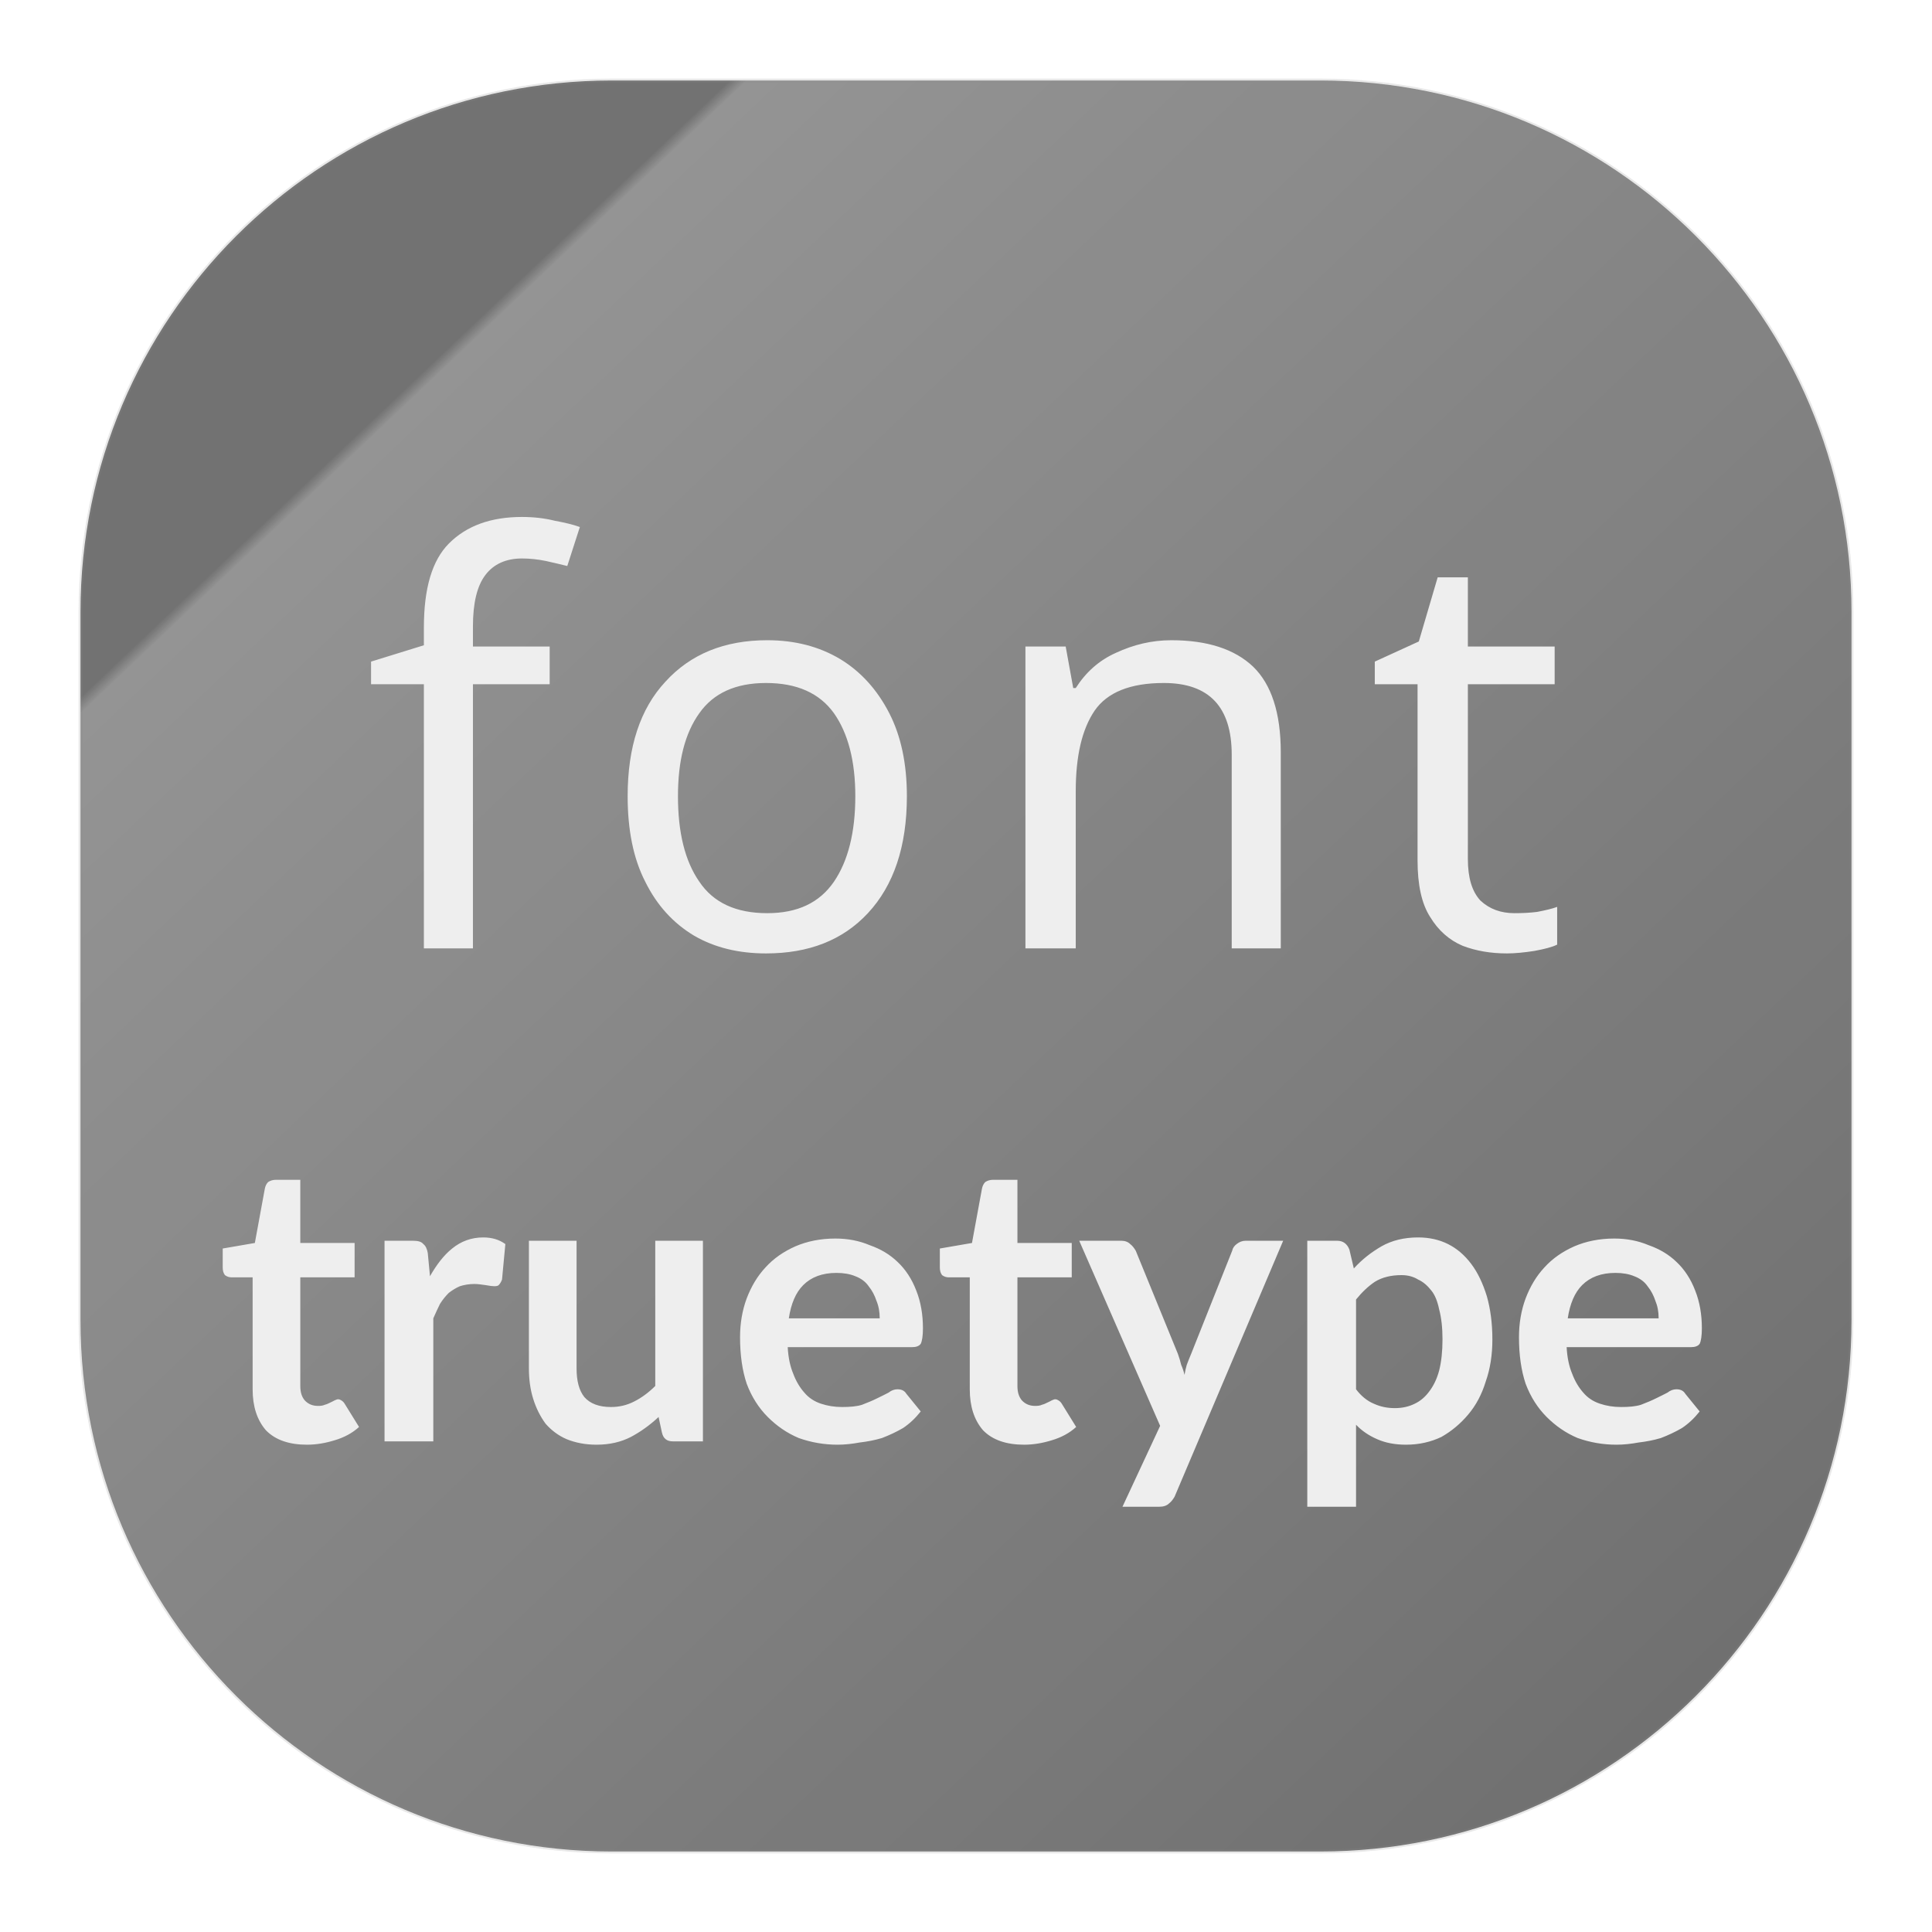
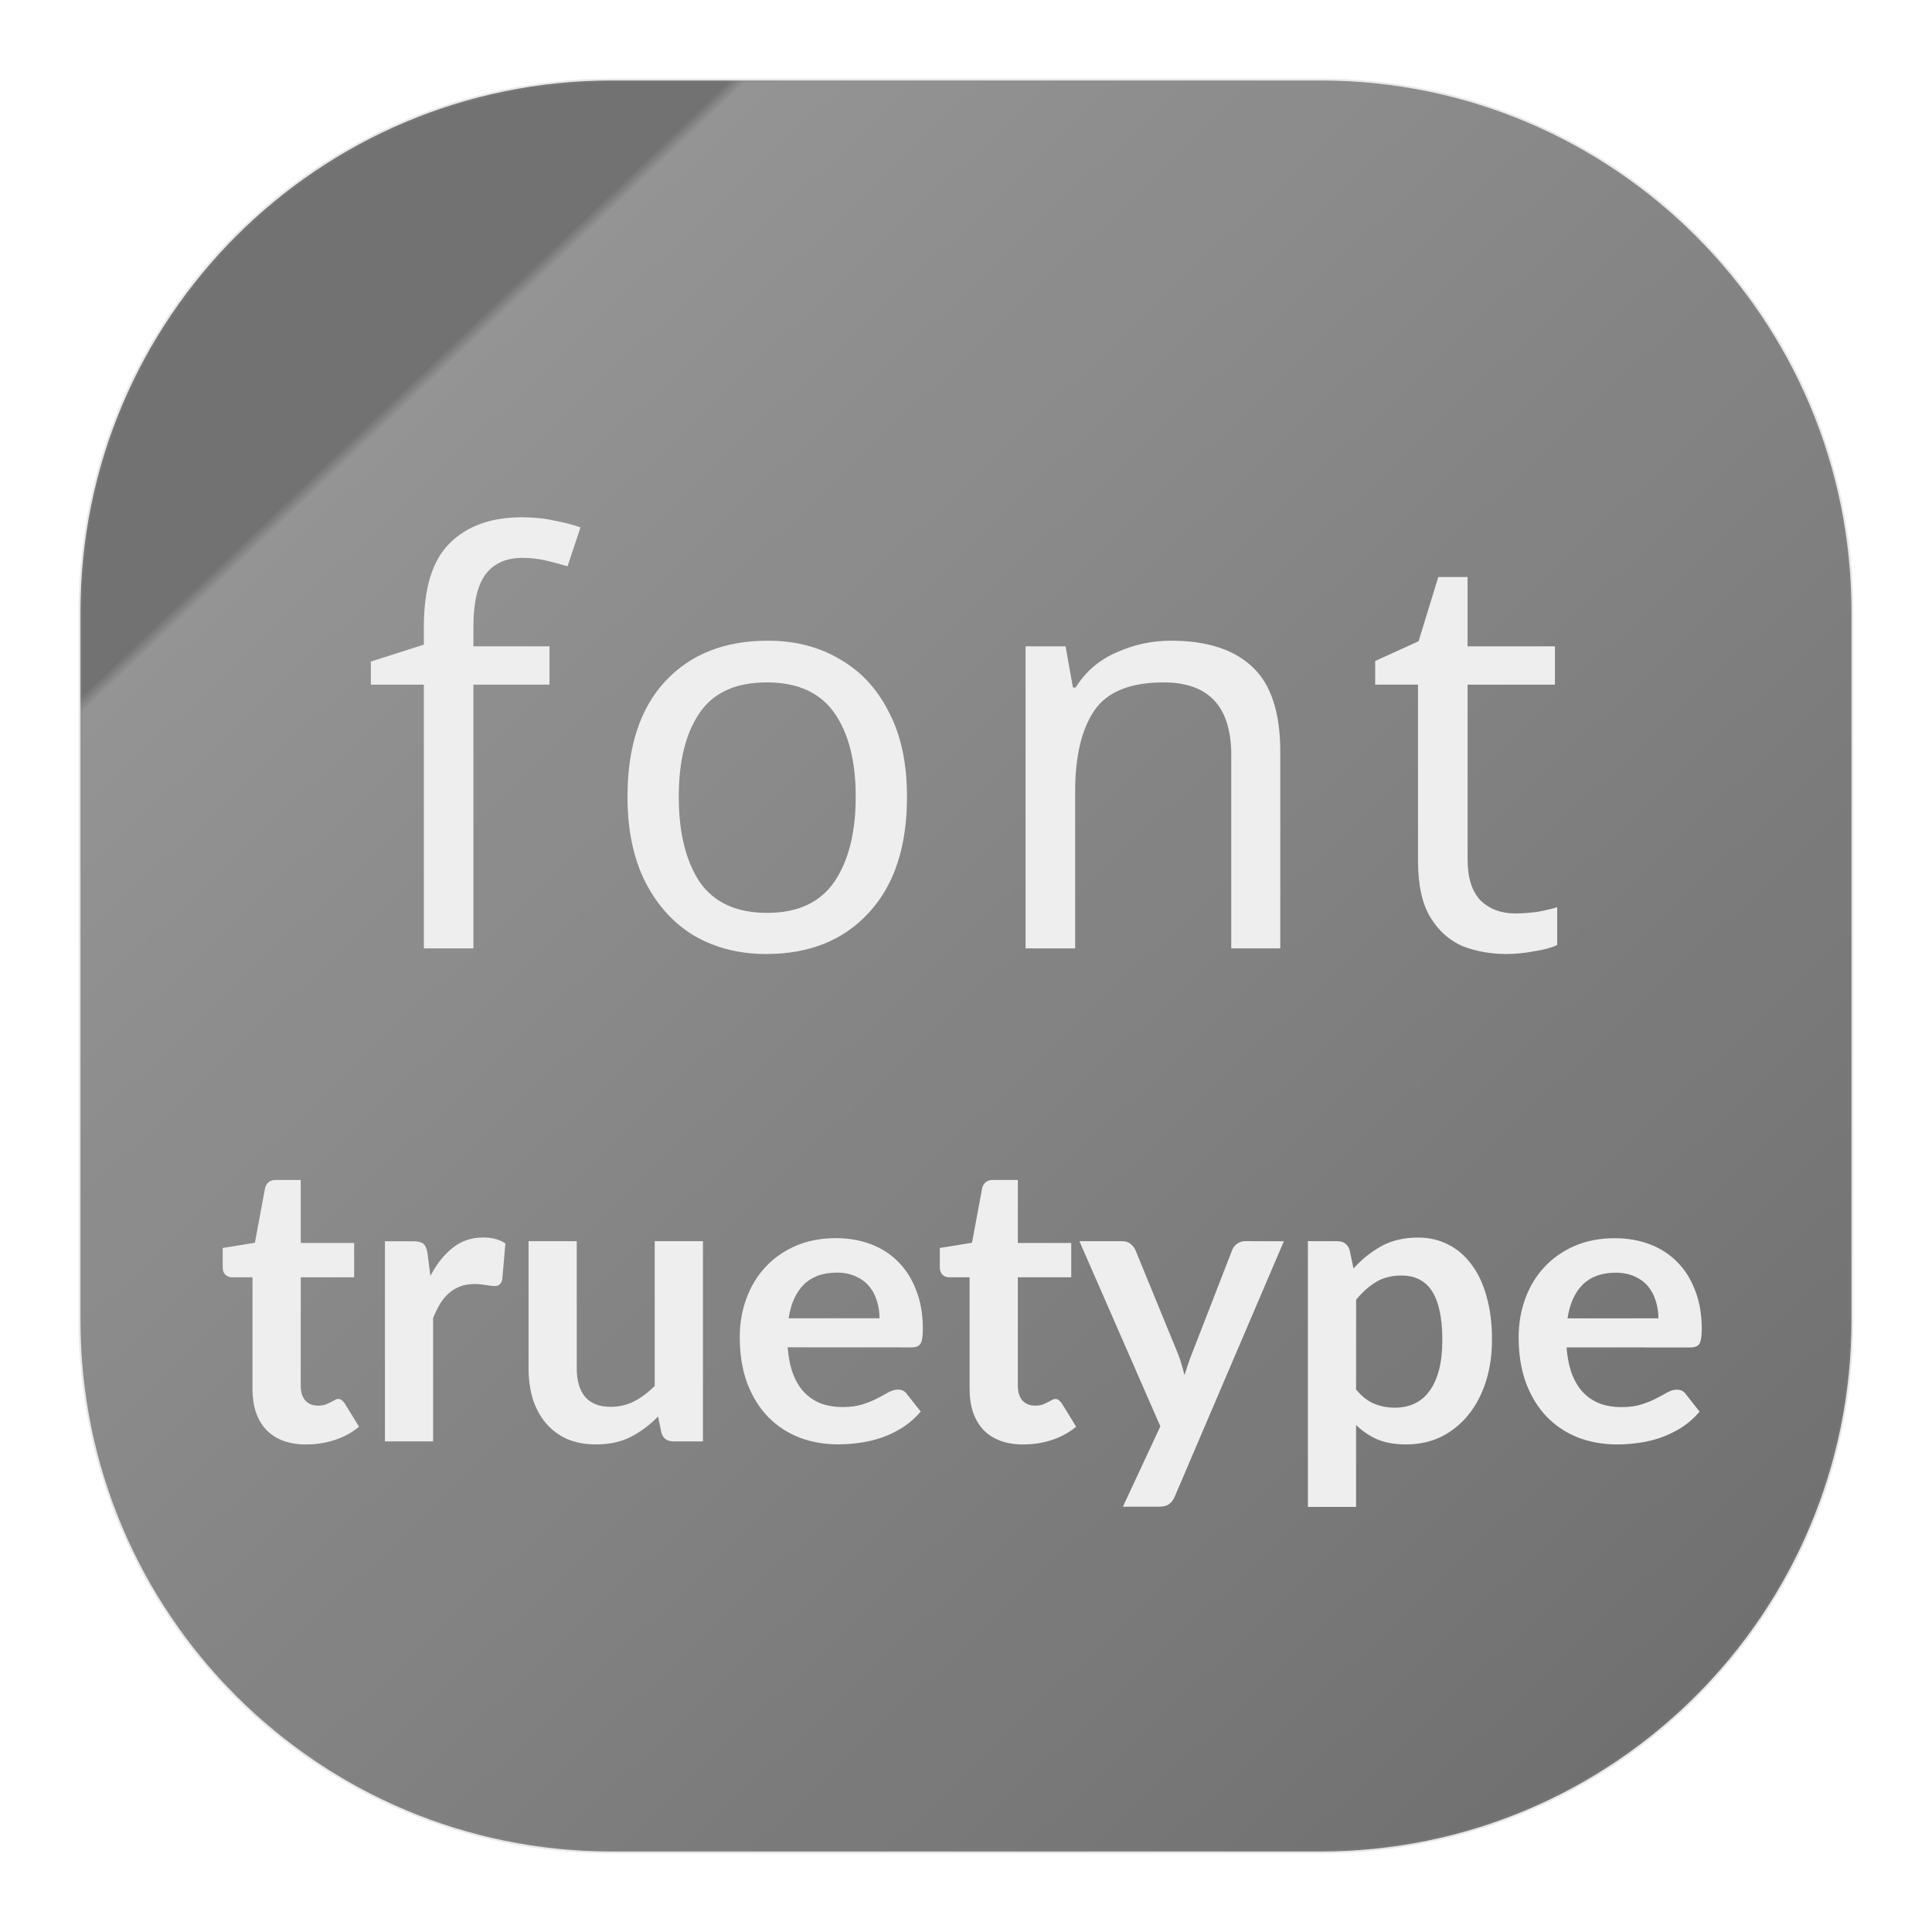
<svg xmlns="http://www.w3.org/2000/svg" viewBox="0 0 24 24" width="512" height="512" fill="none" version="1.1">
  <rect x="1" y="1" width="22" height="22" rx="6.6" fill="url(#a)" opacity=".9" stroke="gray" stroke-opacity=".2" vector-effect="non-scaling-stroke" style="-inkscape-stroke:hairline" />
-   <text id="labelText" x="12" y="11.781" alignment-baseline="middle" fill="#eeeeee" font-family="Sans" font-size="7px" letter-spacing=".5px" text-anchor="middle">
-     <tspan>font</tspan>
-   </text>
+   <path d="m 6.826,8.505 h -0.945 v 3.276 h -0.616 V 8.505 h -0.658 v -0.287 l 0.658,-0.21 v -0.217 q 0,-0.728 0.322,-1.043 0.322,-0.322 0.896,-0.322 0.224,0 0.406,0.042 0.189,0.035 0.322,0.084 l -0.161,0.483 q -0.112,-0.035 -0.259,-0.07 -0.147,-0.035 -0.301,-0.035 -0.308,0 -0.462,0.21 -0.147,0.203 -0.147,0.644 v 0.245 h 0.945 z m 4.441,1.393 q 0,0.931 -0.476,1.442 -0.469,0.511 -1.274,0.511 -0.497,0 -0.889,-0.224 -0.385,-0.231 -0.609,-0.665 -0.224,-0.441 -0.224,-1.064 0,-0.931 0.469,-1.435 0.469,-0.504 1.274,-0.504 0.511,0 0.896,0.231 0.392,0.224 0.609,0.658 0.224,0.427 0.224,1.05 z m -2.835,0 q 0,0.665 0.259,1.057 0.266,0.385 0.84,0.385 0.567,0 0.833,-0.385 0.266,-0.392 0.266,-1.057 0,-0.665 -0.266,-1.043 -0.266,-0.378 -0.84,-0.378 -0.574,0 -0.833,0.378 -0.259,0.378 -0.259,1.043 z m 6.114,-1.939 q 0.672,0 1.015,0.329 0.343,0.322 0.343,1.05 v 2.443 h -0.609 V 9.38 q 0,-0.903 -0.84,-0.903 -0.623,0 -0.861,0.35 -0.238,0.35 -0.238,1.008 v 1.946 h -0.616 V 8.029 h 0.497 l 0.091,0.511 h 0.035 q 0.182,-0.294 0.504,-0.434 0.322,-0.147 0.679,-0.147 z m 4.273,3.388 q 0.14,0 0.287,-0.021 0.147,-0.028 0.238,-0.056 v 0.469 q -0.098,0.049 -0.28,0.077 -0.182,0.035 -0.35,0.035 -0.294,0 -0.546,-0.098 -0.245,-0.105 -0.399,-0.357 -0.154,-0.252 -0.154,-0.707 V 8.505 h -0.532 v -0.294 l 0.539,-0.245 0.245,-0.798 h 0.364 v 0.861 h 1.085 v 0.476 h -1.085 v 2.17 q 0,0.343 0.161,0.511 0.168,0.161 0.427,0.161 z" style="font-size:7px;font-family:Sans;letter-spacing:0.5px;text-anchor:middle;fill:#eeeeee" fill="#eeeeee" aria-label="font" id="labelText" />
  <g transform="matrix(.88121 0 0 .88121 1.4138 1.1623)" alignment-baseline="middle" fill="#eee" font-family="Lato" font-weight="bold" text-anchor="middle">
-     <text x="12" y="19">
-       <tspan font-size="5.5px">truetype</tspan>
-     </text>
+     <path d="m 2.717,19.044 q -0.368,0 -0.567,-0.206 -0.195,-0.209 -0.195,-0.575 v -1.576 h -0.289 q -0.055,0 -0.093,-0.036 -0.038,-0.036 -0.038,-0.107 v -0.27 l 0.454,-0.074 0.143,-0.77 q 0.014,-0.055 0.052,-0.085 0.038,-0.03 0.099,-0.03 h 0.352 v 0.888 h 0.753 v 0.484 h -0.753 v 1.529 q 0,0.132 0.063,0.206 0.066,0.074 0.179,0.074 0.063,0 0.104,-0.014 0.044,-0.017 0.074,-0.033 0.033,-0.017 0.058,-0.03 0.025,-0.017 0.05,-0.017 0.03,0 0.05,0.017 0.019,0.014 0.041,0.044 l 0.203,0.33 q -0.148,0.124 -0.341,0.187 -0.193,0.063 -0.399,0.063 z m 1.746,-2.376 q 0.132,-0.253 0.314,-0.396 0.181,-0.146 0.429,-0.146 0.195,0 0.314,0.085 l -0.044,0.509 q -0.014,0.05 -0.041,0.071 -0.025,0.019 -0.069,0.019 -0.041,0 -0.124,-0.014 -0.08,-0.014 -0.157,-0.014 -0.113,0 -0.201,0.033 -0.088,0.033 -0.16,0.096 -0.069,0.06 -0.124,0.148 -0.052,0.088 -0.099,0.201 V 19 h -0.679 v -2.821 h 0.399 q 0.104,0 0.146,0.038 0.041,0.036 0.055,0.132 z M 8.305,16.178 V 19 h -0.415 q -0.135,0 -0.171,-0.124 l -0.047,-0.226 q -0.173,0.176 -0.382,0.286 -0.209,0.107 -0.492,0.107 -0.231,0 -0.41,-0.077 -0.176,-0.08 -0.297,-0.223 -0.121,-0.143 -0.184,-0.338 -0.06,-0.198 -0.06,-0.434 v -1.793 h 0.679 v 1.793 q 0,0.259 0.118,0.402 0.121,0.14 0.36,0.14 0.176,0 0.33,-0.077 0.154,-0.08 0.291,-0.217 v -2.041 z m 2.489,1.086 q 0,-0.132 -0.038,-0.247 -0.036,-0.118 -0.11,-0.206 -0.074,-0.088 -0.19,-0.138 -0.113,-0.052 -0.264,-0.052 -0.294,0 -0.465,0.168 -0.168,0.168 -0.214,0.476 z M 9.499,17.674 q 0.017,0.217 0.077,0.377 0.06,0.157 0.16,0.261 0.099,0.102 0.234,0.154 0.137,0.05 0.302,0.05 0.165,0 0.283,-0.038 0.121,-0.038 0.209,-0.085 0.091,-0.047 0.157,-0.085 0.069,-0.038 0.132,-0.038 0.085,0 0.127,0.063 l 0.195,0.247 q -0.113,0.132 -0.253,0.223 -0.14,0.088 -0.294,0.143 -0.151,0.052 -0.311,0.074 -0.157,0.022 -0.305,0.022 -0.294,0 -0.547,-0.096 -0.253,-0.099 -0.44,-0.289 -0.187,-0.193 -0.294,-0.473 -0.107,-0.283 -0.107,-0.654 0,-0.289 0.093,-0.542 0.093,-0.256 0.267,-0.443 0.176,-0.19 0.426,-0.3 0.253,-0.11 0.569,-0.11 0.267,0 0.492,0.085 0.226,0.085 0.388,0.25 0.162,0.162 0.253,0.402 0.093,0.236 0.093,0.542 0,0.154 -0.033,0.209 -0.033,0.052 -0.127,0.052 z M 12.826,19.044 q -0.368,0 -0.567,-0.206 -0.195,-0.209 -0.195,-0.575 v -1.576 h -0.289 q -0.055,0 -0.093,-0.036 -0.038,-0.036 -0.038,-0.107 v -0.27 l 0.454,-0.074 0.143,-0.77 q 0.014,-0.055 0.052,-0.085 0.038,-0.03 0.099,-0.03 h 0.352 v 0.888 h 0.753 v 0.484 h -0.753 v 1.529 q 0,0.132 0.063,0.206 0.066,0.074 0.179,0.074 0.063,0 0.104,-0.014 0.044,-0.017 0.074,-0.033 0.033,-0.017 0.058,-0.03 0.025,-0.017 0.05,-0.017 0.03,0 0.05,0.017 0.019,0.014 0.041,0.044 l 0.203,0.33 q -0.148,0.124 -0.341,0.187 -0.193,0.063 -0.399,0.063 z m 3.668,-2.865 -1.537,3.597 q -0.03,0.071 -0.08,0.107 -0.047,0.038 -0.146,0.038 h -0.506 l 0.528,-1.133 -1.141,-2.61 h 0.597 q 0.08,0 0.124,0.038 0.047,0.038 0.069,0.088 l 0.6,1.463 q 0.03,0.074 0.05,0.148 0.022,0.074 0.041,0.151 0.025,-0.077 0.05,-0.151 0.025,-0.077 0.055,-0.151 l 0.567,-1.46 q 0.022,-0.055 0.071,-0.091 0.052,-0.036 0.116,-0.036 z m 1.018,2.09 q 0.116,0.14 0.25,0.198 0.138,0.058 0.297,0.058 0.154,0 0.278,-0.058 0.124,-0.058 0.209,-0.176 0.088,-0.118 0.135,-0.297 0.047,-0.181 0.047,-0.426 0,-0.247 -0.041,-0.418 -0.038,-0.173 -0.113,-0.281 -0.074,-0.107 -0.181,-0.157 -0.104,-0.05 -0.239,-0.05 -0.212,0 -0.36,0.091 -0.148,0.088 -0.281,0.25 z m -0.036,-1.705 q 0.173,-0.195 0.393,-0.316 0.22,-0.121 0.517,-0.121 0.231,0 0.421,0.096 0.193,0.096 0.33,0.281 0.14,0.181 0.214,0.451 0.077,0.267 0.077,0.613 0,0.316 -0.085,0.586 -0.085,0.27 -0.245,0.468 -0.157,0.198 -0.382,0.311 -0.223,0.11 -0.5,0.11 -0.236,0 -0.404,-0.071 -0.168,-0.074 -0.3,-0.203 v 1.155 H 16.833 V 16.178 h 0.415 q 0.132,0 0.173,0.124 z m 4.298,0.701 q 0,-0.132 -0.038,-0.247 -0.036,-0.118 -0.11,-0.206 -0.074,-0.088 -0.19,-0.138 -0.113,-0.052 -0.264,-0.052 -0.294,0 -0.465,0.168 -0.168,0.168 -0.214,0.476 z m -1.295,0.41 q 0.017,0.217 0.077,0.377 0.06,0.157 0.16,0.261 0.099,0.102 0.234,0.154 0.138,0.05 0.302,0.05 0.165,0 0.283,-0.038 0.121,-0.038 0.209,-0.085 0.091,-0.047 0.157,-0.085 0.069,-0.038 0.132,-0.038 0.085,0 0.127,0.063 l 0.195,0.247 q -0.113,0.132 -0.253,0.223 -0.14,0.088 -0.294,0.143 -0.151,0.052 -0.311,0.074 -0.157,0.022 -0.305,0.022 -0.294,0 -0.547,-0.096 -0.253,-0.099 -0.44,-0.289 -0.187,-0.193 -0.294,-0.473 -0.107,-0.283 -0.107,-0.654 0,-0.289 0.093,-0.542 0.093,-0.256 0.267,-0.443 0.176,-0.19 0.426,-0.3 0.253,-0.11 0.569,-0.11 0.267,0 0.492,0.085 0.226,0.085 0.388,0.25 0.162,0.162 0.253,0.402 0.093,0.236 0.093,0.542 0,0.154 -0.033,0.209 -0.033,0.052 -0.127,0.052 z" style="font-size:5.5px" aria-label="truetype" />
  </g>
  <defs>
    <linearGradient id="a" x1=".05" x2="1" y2="1" gradientTransform="scale(22)" gradientUnits="userSpaceOnUse">
      <stop stop-color="#636363" offset=".2" />
      <stop stop-color="#888" offset=".205" />
      <stop stop-color="#5f5f5f" offset="1" />
    </linearGradient>
  </defs>
</svg>
